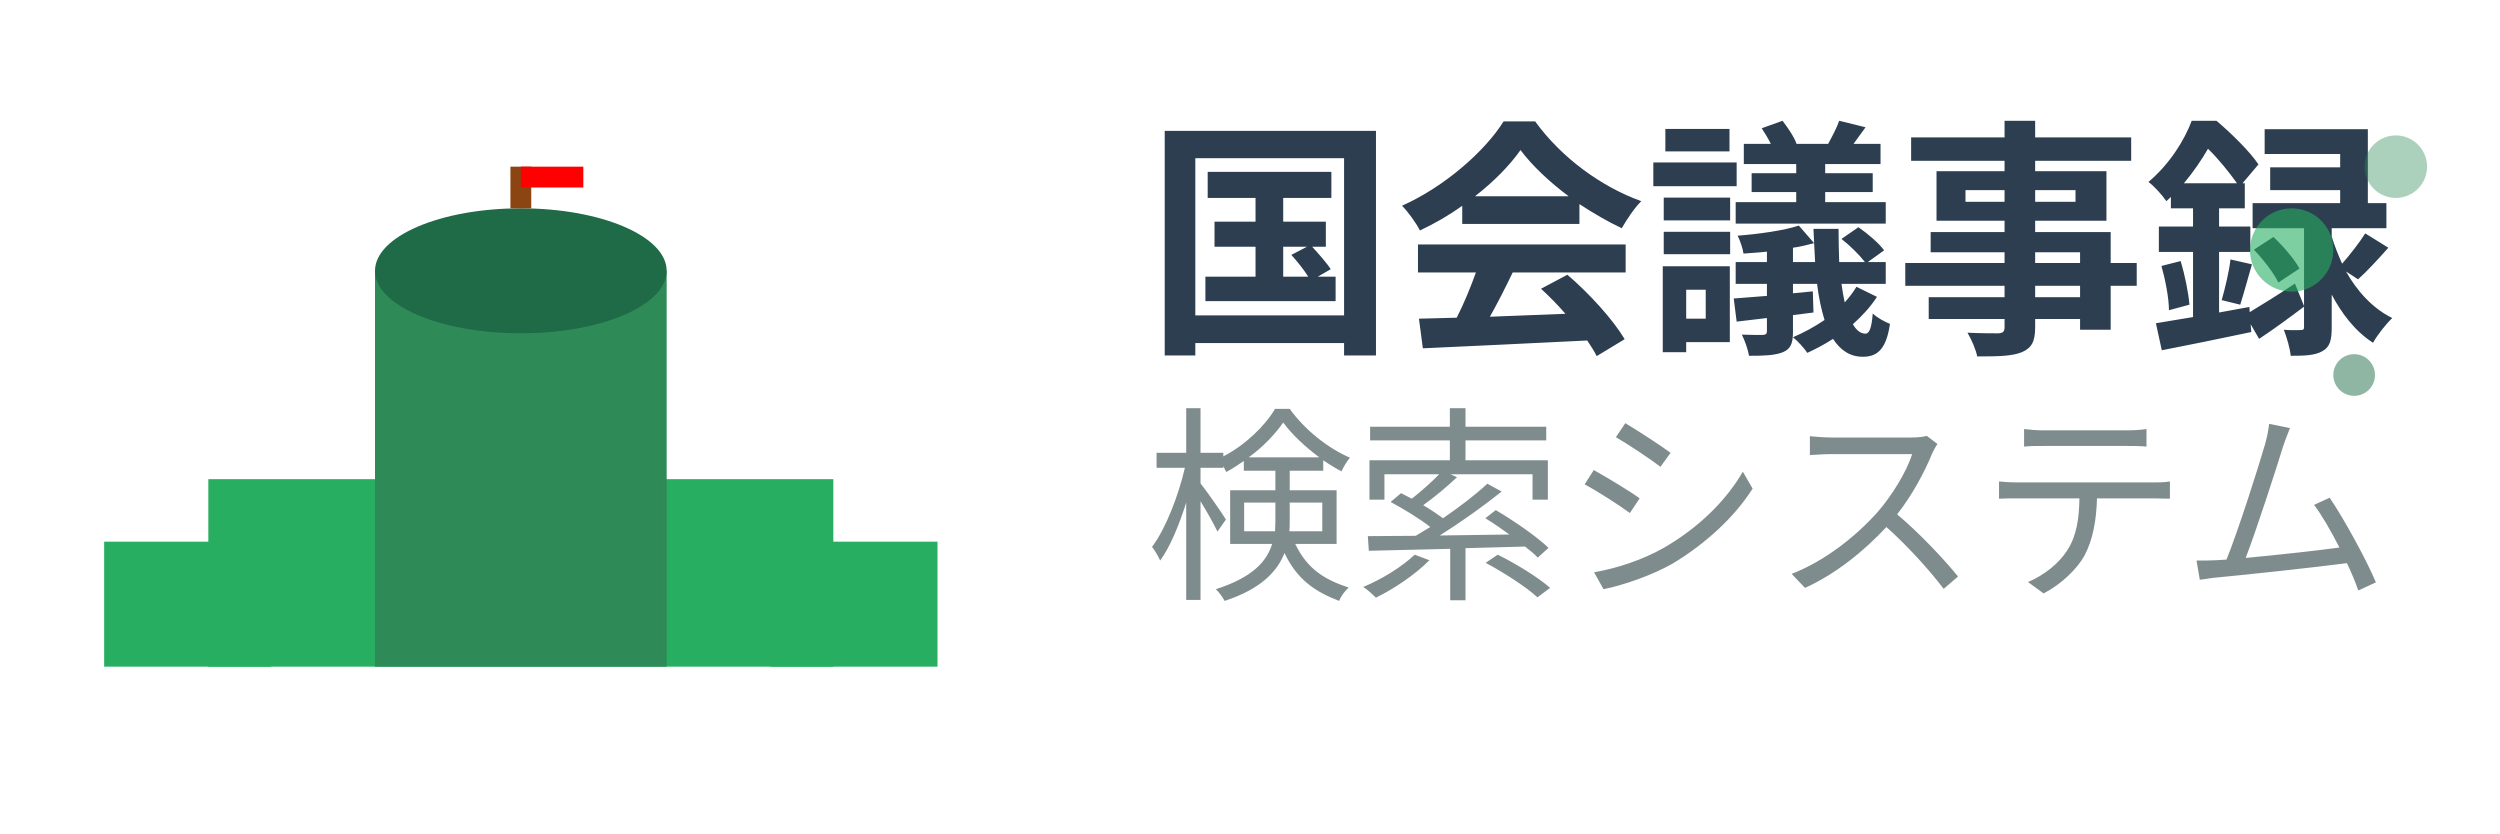
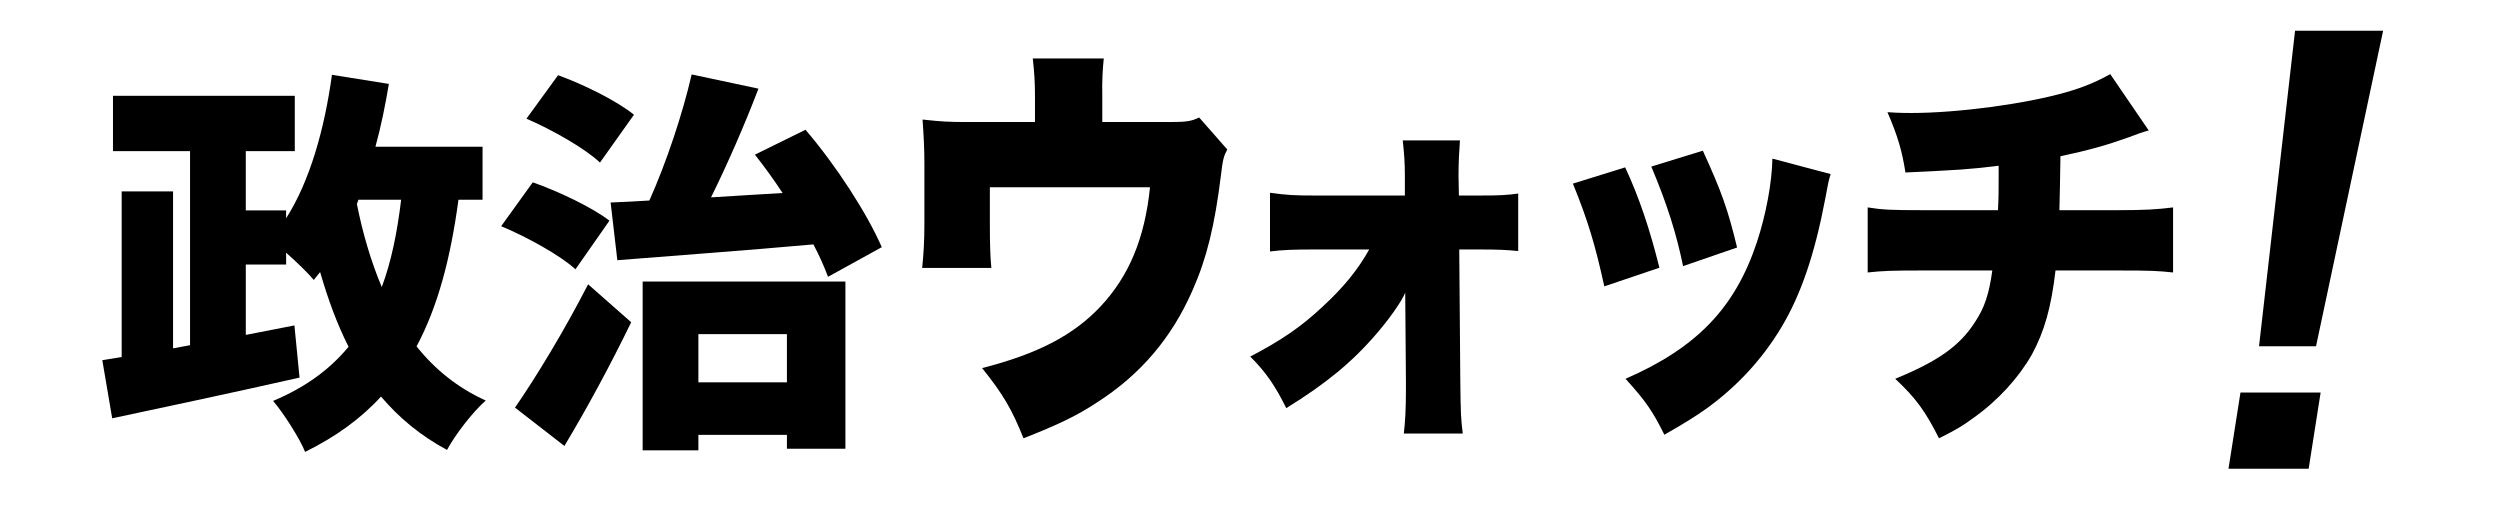
- <svg xmlns="http://www.w3.org/2000/svg" width="120" height="40" viewBox="0 0 120 40">
-   <g transform="translate(0, 8)">
-     <rect x="10" y="15" width="30" height="9" fill="#27AE60" />
-     <rect x="18" y="5" width="14" height="19" fill="#2E8B57" />
-     <rect x="5" y="18" width="8" height="6" fill="#27AE60" />
-     <rect x="37" y="18" width="8" height="6" fill="#27AE60" />
-     <ellipse cx="25" cy="5" rx="7" ry="3" fill="#1F6B47" />
-     <line x1="25" y1="2" x2="25" y2="0" stroke="#8B4513" stroke-width="1" />
-     <rect x="25" y="0" width="3" height="1" fill="#FF0000" />
-   </g>
-   <text x="55" y="16" font-family="'Hiragino Sans', 'Yu Gothic', sans-serif" font-size="12" font-weight="bold" fill="#2C3E50">
-     国会議事録
-   </text>
-   <text x="55" y="28" font-family="'Hiragino Sans', 'Yu Gothic', sans-serif" font-size="10" fill="#7F8C8D">
-     検索システム
-   </text>
-   <circle cx="110" cy="12" r="2" fill="#27AE60" opacity="0.6" />
-   <circle cx="115" cy="8" r="1.5" fill="#2E8B57" opacity="0.4" />
-   <circle cx="113" cy="18" r="1" fill="#1F6B47" opacity="0.5" />
+ <svg xmlns="http://www.w3.org/2000/svg" id="_レイヤー_1" viewBox="0 0 1758.35 365">
+   <path d="M322.46,140.47c-5.56,41.14-14.46,75.06-29.47,103.14,12.79,16.12,28.91,29.19,48.65,38.09-9.17,8.06-21.41,23.91-27.24,34.75-18.63-10.01-33.64-22.52-46.43-37.53-14.18,15.57-31.97,28.36-53.38,38.92-3.61-9.17-15.29-27.52-22.52-35.86,22.52-9.45,39.75-21.96,53.1-38.09-8.06-15.85-14.46-33.36-20.02-52.54-1.39,1.95-3.06,3.61-4.45,5.56-3.89-4.73-11.95-12.51-19.46-19.18v8.34h-28.36v49.48l34.19-6.67,3.61,36.7c-45.59,10.29-95.08,20.85-131.77,28.63l-6.95-40.87,13.62-2.22v-116.48h36.14v110.37l11.95-2.22V106.28h-54.21v-38.92h127.88v38.92h-34.47v41.7h28.36v5.56c16.68-26.13,26.97-62.55,32.25-100.91l40.03,6.39c-2.5,15.01-5.56,30.02-9.45,44.2h75.34v37.25h-16.96ZM251.01,143.53c4.17,20.85,10.01,40.59,17.51,58.38,6.67-17.79,10.84-38.36,13.62-61.44h-30.02l-1.11,3.06Z" />
+   <path d="M404.74,189.4c-10.56-9.73-34.19-22.8-52.26-30.3l22.24-30.86c17.51,6.12,41.7,17.51,53.93,26.97l-23.91,34.19ZM362.21,286.7c14.46-20.85,34.75-54.21,51.43-86.74l30.3,26.69c-14.18,29.19-30.3,59.21-46.98,87.01l-34.75-26.97ZM421.98,114.34c-10.56-10.01-33.64-23.07-51.71-30.86l22.24-30.58c17.79,6.39,41.42,18.07,53.38,27.8l-23.91,33.64ZM429.49,142.42c8.34-.28,17.51-.83,27.24-1.39,11.95-26.69,23.35-60.88,29.75-88.68l46.98,10.01c-10.01,26.13-21.96,53.38-33.36,76.45,16.4-1.11,33.36-1.95,50.32-3.06-6.39-9.73-13.07-18.9-19.46-26.97l35.58-17.51c21.68,25.3,43.37,58.94,53.65,82.57l-37.81,20.85c-2.5-6.67-5.84-14.46-10.29-22.8-49.21,4.45-100.36,8.06-137.89,11.12l-4.73-40.59ZM452,198.02h142.61v117.59h-41.14v-9.73h-62.27v10.84h-39.2v-118.71ZM491.2,234.99v33.92h62.27v-33.92h-62.27Z" />
+   <path d="M822.09,85.85c12.49,0,15.87-.58,21.33-3.22l19.77,22.51c-2.6,4.97-3.12,7.01-4.42,17.83-4.42,35.95-10.14,59.04-20.03,81.25-14.57,33.32-36.42,59.04-66.85,78.62-14.57,9.65-27.57,15.78-52.02,25.43-8.32-20.75-14.57-31.27-29.13-49.39,39.02-9.94,64.25-23.09,83.24-43.26,20.03-21.34,31.21-47.93,34.86-83.89h-112.63v26.01c0,13.45.26,22.8,1.04,30.69h-48.64c1.04-10.81,1.56-18.41,1.56-32.15v-40.63c0-11.98-.52-20.17-1.3-31.57,13.53,1.46,17.95,1.75,32.52,1.75h46.56v-17.83c0-10.52-.52-17.54-1.56-26.89h49.94c-.78,7.6-1.3,15.78-1.04,26.6v18.12h46.82Z" />
+   <path d="M924.78,175.46c-14.9,0-22.6.28-31.54,1.4v-41.29c11.67,1.67,17.38,1.95,31.54,1.95h63.32v-13.67c0-10.04-.5-15.62-1.49-25.11h40.23c-.5,6.98-.99,15.35-.99,23.16v2.23l.25,13.39h14.4c14.65,0,19.37-.28,27.31-1.4v40.46c-8.19-.84-14.15-1.12-27.31-1.12h-14.15l.74,92.35c.25,23.99.5,27.34,1.74,37.11h-41.47c.99-8.37,1.49-17.02,1.49-31.25v-5.02l-.5-62.78c-2.48,6.14-11.42,18.69-19.86,28.46-17.13,20.09-35.76,35.43-63.81,52.73-7.7-15.62-14.4-25.39-25.33-36.27,21.85-11.44,35.76-20.93,50.65-34.88,14.9-13.67,25.08-26.23,33.03-40.46h-38.24Z" />
+   <path d="M1143.04,117.71c9.68,20.65,17.38,43.53,24.08,70.59l-38.74,13.11c-6.46-29.3-11.42-46.04-22.1-72.26l36.75-11.44ZM1287.55,122.45c-1.49,5.02-1.74,6.14-3.72,17.02-7.45,39.34-17.13,67.8-31.04,90.96-13.41,22.32-31.04,41.29-52.14,56.64-8.69,6.14-15.4,10.32-30.04,18.69-8.44-17.02-13.41-23.99-27.31-39.34,49.91-21.76,76.97-49.66,92.37-95.98,6.46-19.53,10.68-42.41,10.93-58.87l40.97,10.88ZM1197.67,105.99c13.16,28.74,17.63,41.29,24.09,68.08l-37.99,13.11c-4.72-23.16-11.42-44.08-22.35-70.03l36.25-11.16Z" />
+   <path d="M1511.28,91.76q-6.21,1.67-13.91,4.74c-14.65,5.3-28.31,9.21-48.17,13.39-.25,13.95-.5,31.81-.74,37.94h40.72c19.12,0,28.55-.56,39.23-1.95v45.76c-10.18-1.12-16.14-1.4-38.49-1.4h-44.2c-2.98,25.67-7.7,42.69-16.64,59.15-9.19,16.18-23.84,32.37-41.22,44.64-7.2,5.3-12.17,8.37-24.09,14.23-9.44-18.69-15.89-27.9-30.79-41.85,30.04-12.28,45.44-23.16,56.12-39.9,6.71-10.04,9.93-19.81,12.17-36.27h-48.92c-22.6,0-28.31.28-38.74,1.4v-45.76c10.43,1.67,16.39,1.95,39.48,1.95h52.14c.5-8.37.5-13.67.5-23.44v-7.81c-23.59,2.79-25.58,2.79-65.55,4.74-2.48-15.62-5.46-25.67-12.66-42.41,8.44.56,12.91.56,16.64.56,33.03,0,80.45-6.42,108.76-14.51,12.66-3.63,21.85-7.53,31.29-12.83l27.07,39.62Z" />
+   <path d="M1623.77,329.67h-56.38l8.42-53.6h56.38l-8.42,53.6ZM1628.97,243.52h-40.1l25.34-221.92h61.93l-47.18,221.92Z" />
</svg>
